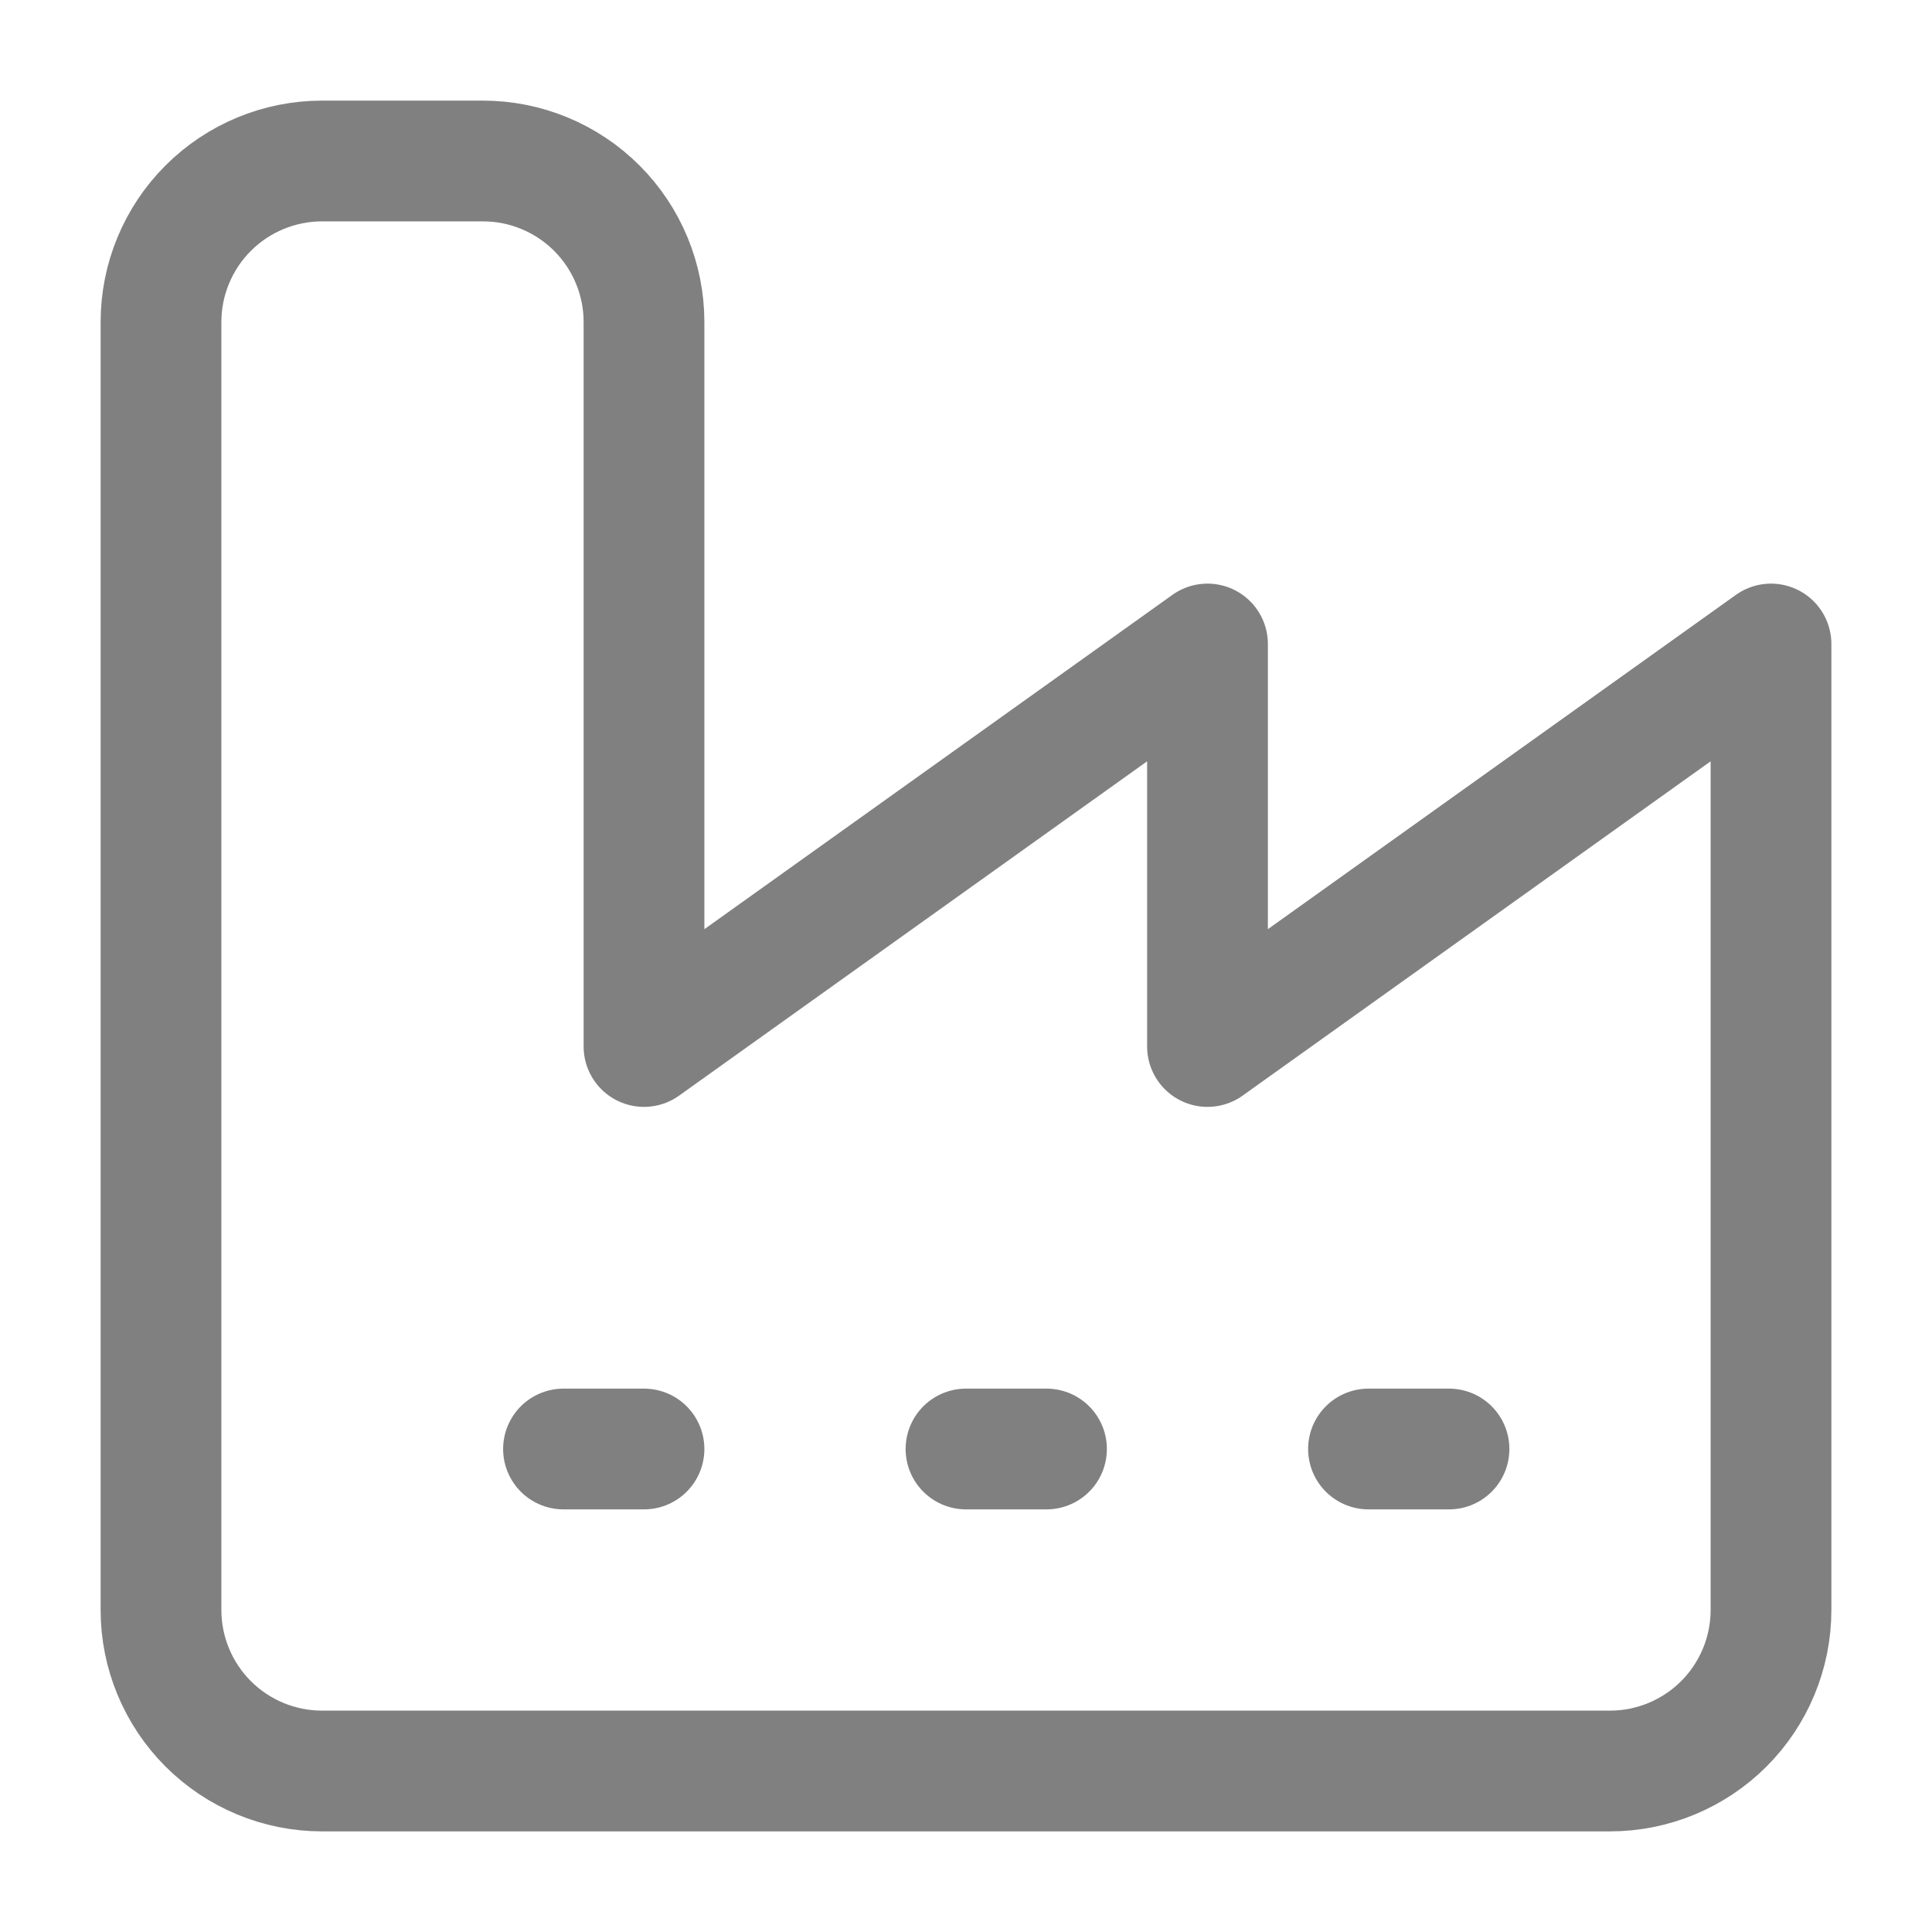
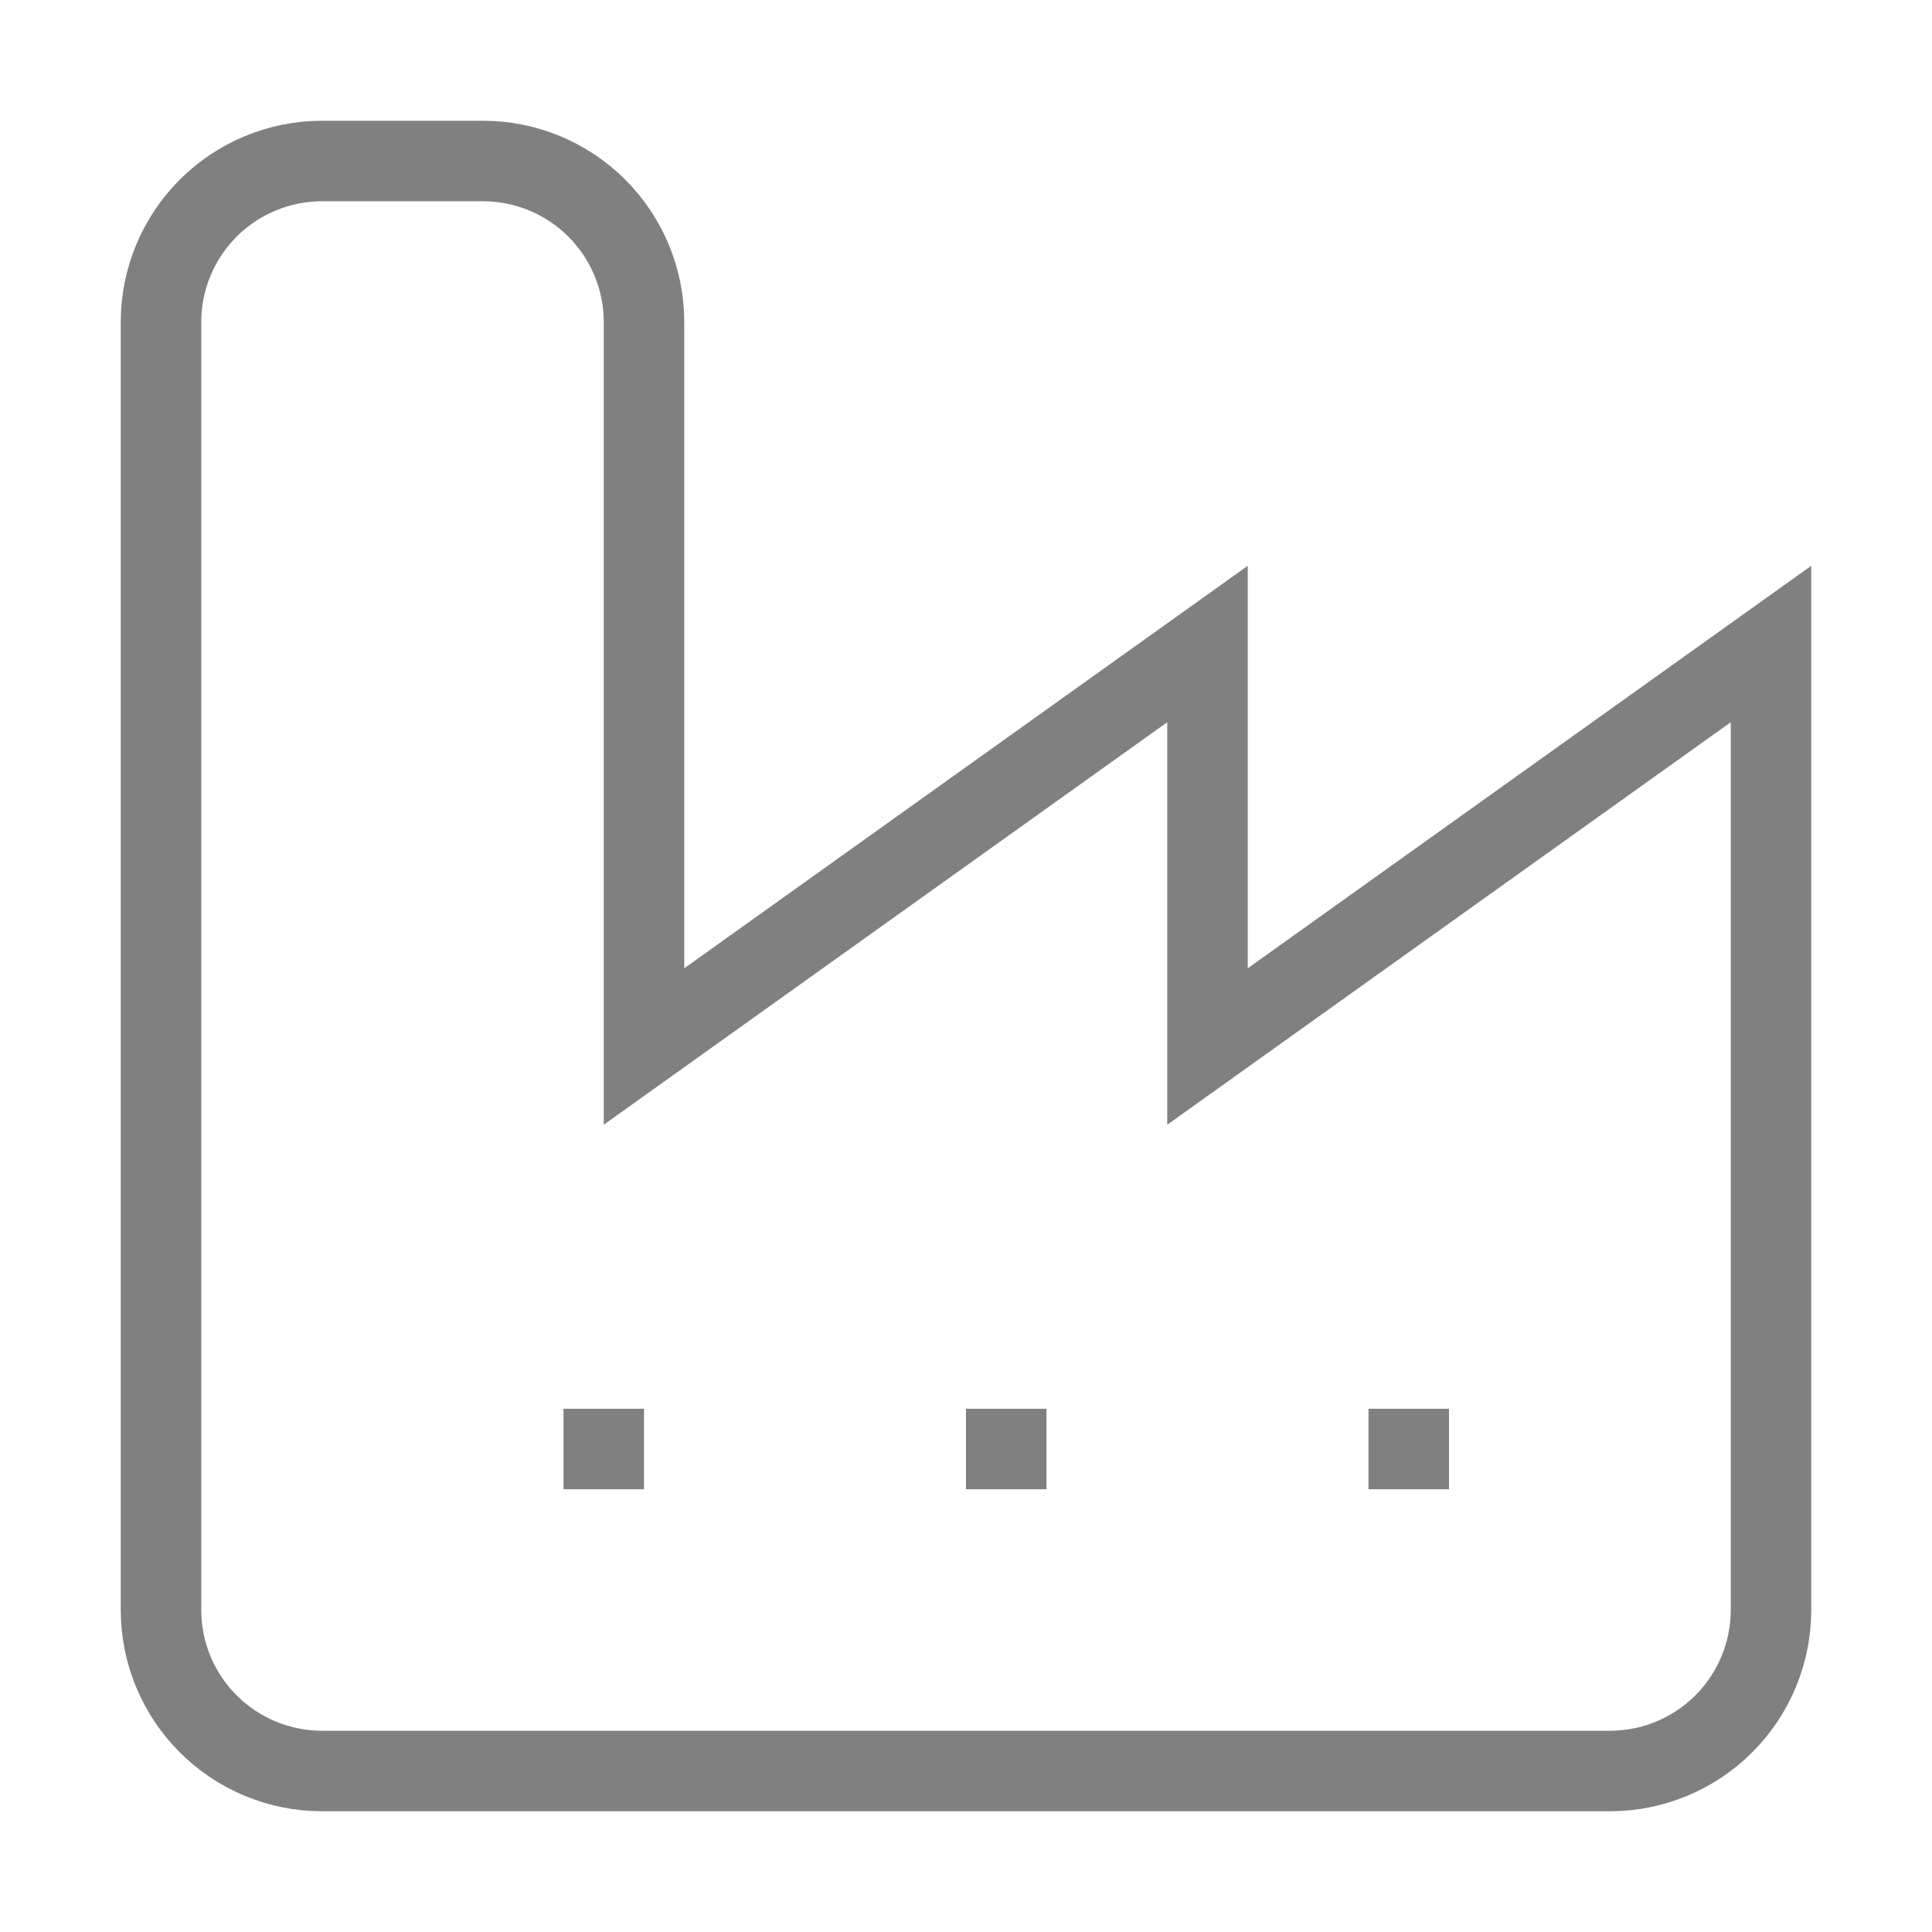
<svg xmlns="http://www.w3.org/2000/svg" width="24" height="24" viewBox="0 0 24 24" fill="none">
-   <path d="M2 20C2 20.53 2.211 21.039 2.586 21.414C2.961 21.789 3.47 22 4 22H20C20.53 22 21.039 21.789 21.414 21.414C21.789 21.039 22 20.53 22 20V8L15 13V8L8 13V4C8 3.47 7.789 2.961 7.414 2.586C7.039 2.211 6.53 2 6 2H4C3.47 2 2.961 2.211 2.586 2.586C2.211 2.961 2 3.47 2 4V20Z" stroke="#808080" stroke-width="1.5" stroke-linecap="round" stroke-linejoin="round" />
-   <path d="M17 18H18" stroke="#808080" stroke-width="1.5" stroke-linecap="round" stroke-linejoin="round" />
-   <path d="M12 18H13" stroke="#808080" stroke-width="1.5" stroke-linecap="round" stroke-linejoin="round" />
-   <path d="M7 18H8" stroke="#808080" stroke-width="1.5" stroke-linecap="round" stroke-linejoin="round" />
+   <path d="M2 20C2 20.53 2.211 21.039 2.586 21.414C2.961 21.789 3.47 22 4 22H20C20.53 22 21.039 21.789 21.414 21.414C21.789 21.039 22 20.53 22 20V8L15 13V8L8 13V4C8 3.47 7.789 2.961 7.414 2.586C7.039 2.211 6.53 2 6 2H4C3.47 2 2.961 2.211 2.586 2.586C2.211 2.961 2 3.47 2 4V20Z" stroke="#808080" strokeWidth="1.5" strokeLinecap="round" strokeLinejoin="round" />
+   <path d="M17 18H18" stroke="#808080" strokeWidth="1.5" strokeLinecap="round" strokeLinejoin="round" />
+   <path d="M12 18H13" stroke="#808080" strokeWidth="1.5" strokeLinecap="round" strokeLinejoin="round" />
+   <path d="M7 18H8" stroke="#808080" strokeWidth="1.5" strokeLinecap="round" strokeLinejoin="round" />
</svg>
